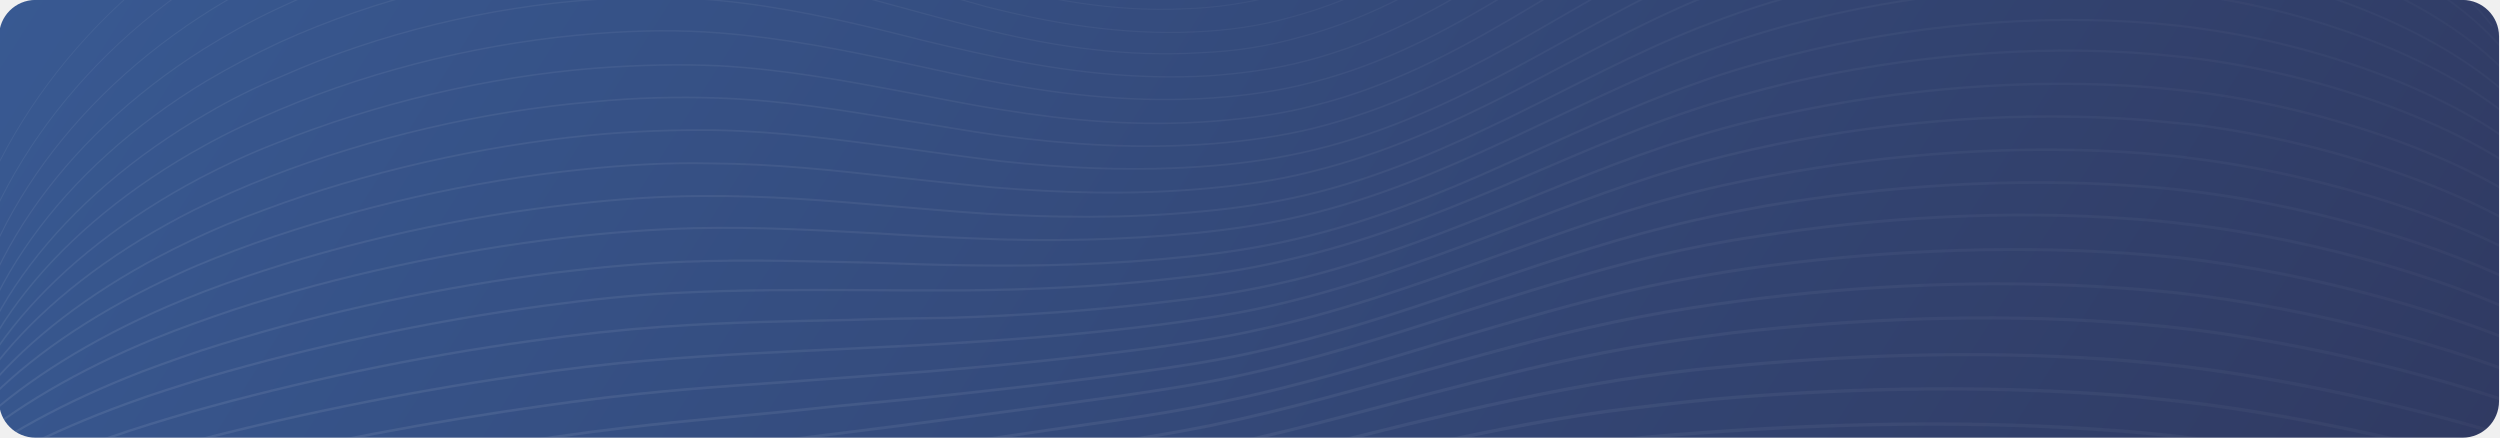
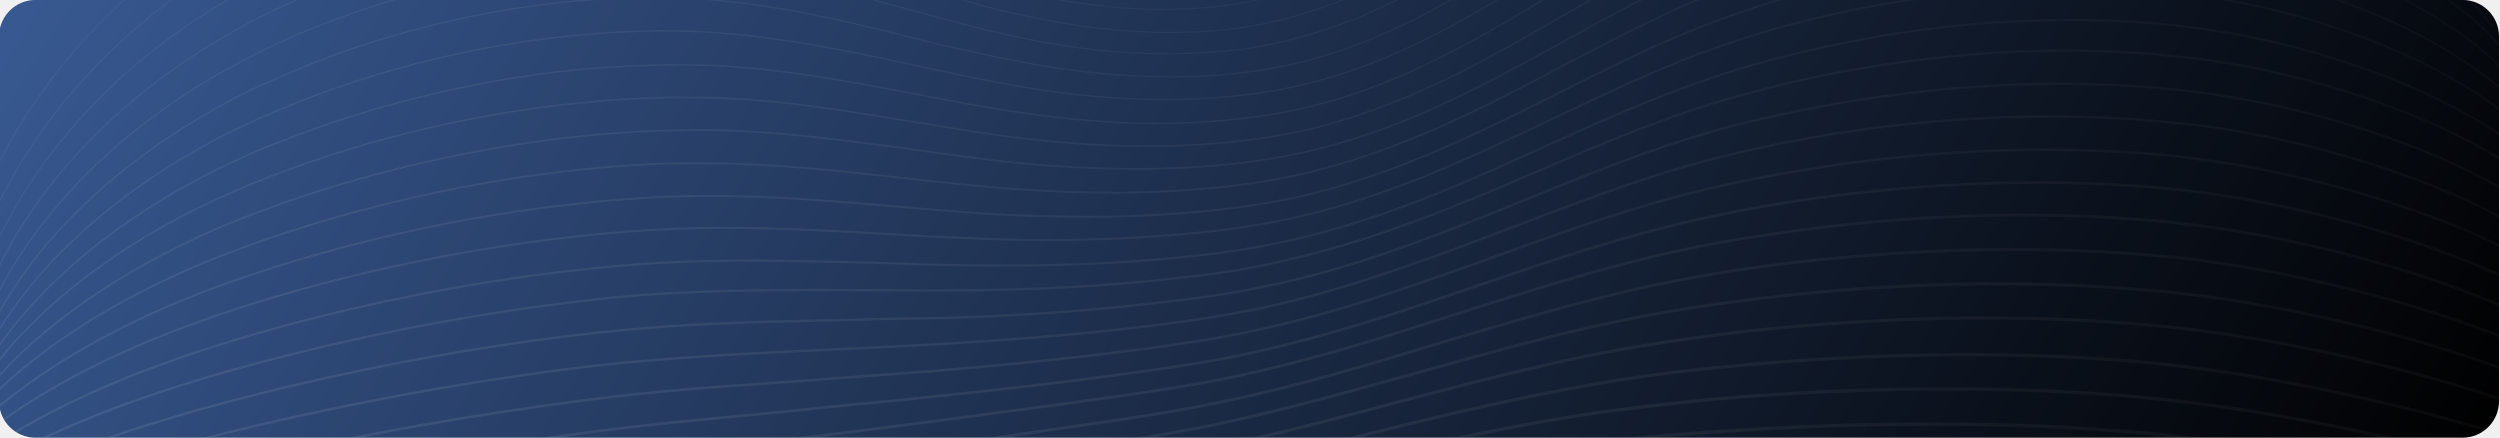
<svg xmlns="http://www.w3.org/2000/svg" width="1028" height="180" viewBox="0 0 1028 180" fill="none">
  <g clip-path="url(#clip0)">
    <rect width="1028" height="180" rx="15" transform="matrix(-1 -4.53897e-09 1.42955e-08 1 1027.6 -0.0258789)" fill="url(#paint0_linear)" />
    <mask id="mask0" mask-type="alpha" maskUnits="userSpaceOnUse" x="-1" y="-1" width="1029" height="181">
      <rect width="1028" height="180" rx="15" transform="matrix(-1 -4.53897e-09 1.42955e-08 1 1027.6 -0.0258789)" fill="url(#paint1_linear)" />
    </mask>
    <g mask="url(#mask0)">
      <path opacity="0.578" d="M-155.83 339.035C-149.553 339.63 -102.204 332.018 -32.867 321.65C-21.311 319.922 -9.588 318.411 2.979 316.376C49.933 309.331 103.176 299.655 153 289.857C173.088 285.711 191.998 281.655 209.897 277.906C239.131 271.601 264.665 265.349 289.53 258.227C303.561 254.313 317.312 250.574 331.792 246.703C359.741 239.268 391.11 231.955 427.465 225.721C442.949 223.155 458.432 220.589 474.311 217.456C508.705 210.834 540.187 203.128 569.589 197.041C599.439 190.997 627.717 185.61 657.334 181.964C670.964 180.231 685.378 178.976 699.959 177.938C750.32 174.242 806.223 172.888 860.481 176.42C867.935 176.925 874.942 177.388 882.115 178.068C941.747 183.724 1006.22 198.916 1043.52 208.505" stroke="url(#paint2_linear)" stroke-width="1.4" stroke-miterlimit="10" />
      <path opacity="0.567" d="M-146.264 329.856C-140.201 328.011 -93.067 317.957 -24.4 306.719C-13.011 304.773 -1.007 303.088 11.112 301.01C57.731 293.53 110.526 283.812 160.069 274.189C180.043 270.435 198.953 266.379 216.571 262.805C245.692 256.893 271.279 251.251 295.917 244.914C309.834 241.393 323.752 237.872 338.119 234.393C366.122 227.568 397.096 220.824 433.337 214.982C448.821 212.416 464.305 209.85 479.902 206.892C513.848 200.227 545.444 192.129 574.511 185.607C604.307 178.952 632.251 173.131 661.532 169.049C675.163 167.316 689.242 165.626 703.937 164.196C753.796 159.847 809.531 158.275 863.508 161.982C870.514 162.445 877.969 162.95 884.862 163.806C944.045 169.419 1007.84 185.353 1044.07 196.253" stroke="url(#paint3_linear)" stroke-width="1.358" stroke-miterlimit="10" />
      <path opacity="0.556" d="M-136.811 321.071C-130.963 316.784 -84.325 304.465 -15.765 292.006C-4.544 289.843 7.294 287.94 19.412 285.862C65.696 277.947 118.324 268.011 167.472 258.955C187.446 255.202 206.242 251.538 223.747 248.357C252.754 242.838 278.396 237.806 302.638 232.037C316.442 228.908 330.247 225.78 344.78 222.519C372.556 216.479 403.865 210.169 439.376 204.46C454.579 202.069 470.063 199.504 485.494 196.328C519.439 189.663 550.419 181.305 579.152 174.348C608.614 167.258 636.222 161.001 665.45 156.309C679.195 154.184 693.106 152.276 707.52 151.02C757.325 146.062 812.277 144.012 866.254 147.719C873.26 148.182 880.434 148.862 887.608 149.542C946.229 155.505 1009.02 171.748 1044.91 183.826" stroke="url(#paint4_linear)" stroke-width="1.316" stroke-miterlimit="10" />
      <path opacity="0.544" d="M-127.358 312.285C-121.725 305.557 -75.416 291.19 -7.411 277.468C3.81 275.305 15.48 273.184 27.712 270.713C73.494 262.145 125.674 252.167 174.708 243.505C194.401 239.926 212.916 236.437 230.869 233.299C259.482 228.347 285.177 223.926 309.754 218.592C323.726 215.681 337.416 212.945 351.836 210.076C379.666 204.647 410.58 198.905 446.259 193.414C461.462 191.023 476.665 188.632 492.095 185.456C525.592 178.749 556.405 170.173 585.084 162.606C614.211 155.081 641.598 147.996 670.94 142.912C684.517 140.569 698.429 138.661 712.789 136.795C762.092 131.183 817.158 128.741 870.405 132.581C877.411 133.043 884.585 133.724 891.759 134.404C950.099 140.542 1012.04 157.31 1046.86 170.698" stroke="url(#paint5_linear)" stroke-width="1.274" stroke-miterlimit="10" />
      <path opacity="0.533" d="M-117.905 303.499C-112.487 294.33 -66.674 277.697 0.775 262.712C11.829 260.331 23.331 257.993 35.563 255.522C81.011 246.519 132.742 236.499 181.496 228.011C200.908 224.607 219.59 221.336 237.262 218.373C265.761 213.814 291.343 209.785 315.86 205.454C329.718 202.936 343.576 200.417 358.049 198.159C385.933 193.34 416.62 188.384 451.85 182.849C466.772 180.634 482.256 178.068 497.405 175.067C530.735 168.142 561.213 159.132 589.725 151.346C618.517 143.386 645.851 135.691 674.858 130.172C688.267 127.611 702.012 125.485 716.372 123.62C765.454 117.18 820.071 114.695 872.87 118.492C879.877 118.955 887.05 119.636 893.776 120.273C951.835 126.587 1012.94 143.879 1046.85 158.796" stroke="url(#paint6_linear)" stroke-width="1.232" stroke-miterlimit="10" />
      <path opacity="0.522" d="M-108.847 295.281C-103.644 283.671 -58.159 264.99 8.734 248.742C19.621 246.143 31.404 243.63 43.188 241.116C88.301 231.678 139.865 221.44 188.056 213.303C207.468 209.899 226.037 207.021 243.428 204.232C271.813 200.066 297.167 196.823 321.739 193.101C335.483 190.976 349.394 189.068 363.868 186.81C391.524 182.776 422.378 178.037 457.214 173.07C472.136 170.855 487.339 168.464 502.321 165.246C535.37 158.496 565.513 149.05 593.523 140.612C621.98 132.217 648.979 124.086 677.765 117.739C691.007 114.961 704.865 112.442 719.058 110.359C767.806 103.485 822.088 100.564 874.72 104.144C881.726 104.607 888.452 105.245 895.625 105.925C953.404 112.413 1013.38 130.407 1046.79 146.283" stroke="url(#paint7_linear)" stroke-width="1.19" stroke-miterlimit="10" />
      <path opacity="0.511" d="M-99.956 286.845C-94.968 272.795 -49.978 251.847 16.526 234.554C27.246 231.738 38.862 229.007 50.926 226.318C95.818 216.052 146.82 206.164 194.731 198.202C213.861 194.973 232.43 192.095 249.875 189.917C278.147 186.143 303.554 183.51 327.731 180.357C341.361 178.624 355.44 176.933 369.8 175.068C397.343 171.427 427.97 167.473 462.806 162.506C477.728 160.291 492.649 158.075 507.631 154.857C540.513 147.889 570.489 138.226 598.164 129.353C626.568 120.347 653.232 111.782 681.683 104.999C694.758 102.003 708.449 99.267 722.641 97.184C771.168 89.482 825.115 86.126 877.185 90.056C884.192 90.519 890.917 91.157 897.81 92.012C955.14 98.458 1014.44 117.194 1046.78 134.381" stroke="url(#paint8_linear)" stroke-width="1.148" stroke-miterlimit="10" />
      <path opacity="0.5" d="M-91.178 278.802C-86.238 262.528 -41.744 239.314 24.485 220.583C35.319 217.374 46.654 214.819 58.551 211.913C103.108 201.211 153.494 191.063 201.459 183.711C220.757 180.7 239.044 177.997 256.208 175.994C284.366 172.613 309.547 170.765 334.058 168.047C347.856 166.531 361.54 165.408 375.786 163.936C403.101 161.08 433.782 157.736 468.337 152.945C482.978 150.904 497.9 148.689 512.882 145.47C545.315 138.46 575.124 128.579 602.745 119.096C630.814 109.655 657.257 100.262 685.541 93.262C698.729 89.874 712.42 87.138 726.278 84.619C774.47 76.482 828.083 72.691 879.704 76.578C886.711 77.041 893.436 77.679 900.329 78.534C957.097 85.33 1015.55 104.591 1047.1 122.914" stroke="url(#paint9_linear)" stroke-width="1.105" stroke-miterlimit="10" />
      <path opacity="0.489" d="M-82.401 270.759C-77.675 252.044 -33.677 226.565 32.164 206.788C42.997 203.579 53.997 200.588 65.894 197.682C110.117 186.546 160.055 176.355 207.738 169.178C226.755 166.342 244.762 163.814 262.093 162.028C290.137 159.04 315.372 157.802 339.655 155.869C353.34 154.747 367.191 153.842 381.324 152.761C408.693 150.516 439.26 147.565 473.253 143.124C487.894 141.083 502.816 138.868 517.349 135.606C549.782 128.597 578.808 118.238 606.261 108.537C633.996 98.661 660.385 88.657 688.335 81.222C701.356 77.616 714.879 74.663 728.737 72.144C776.708 63.179 830.153 59.171 881.326 63.016C888.052 63.653 895.058 64.116 901.67 65.147C958.157 72.118 1015.6 91.686 1046.53 111.362" stroke="url(#paint10_linear)" stroke-width="1.063" stroke-miterlimit="10" />
      <path opacity="0.478" d="M-74.353 262.849C-69.842 241.693 -26.34 213.947 38.946 192.907C49.611 189.481 60.893 186.315 72.341 183.367C116.062 171.578 166 161.387 213.121 154.56C232.138 151.724 250.031 149.588 267.249 148.195C295.347 145.817 320.3 144.755 344.356 143.607C357.927 142.877 371.665 142.365 385.965 141.502C413.388 139.867 443.727 137.701 477.439 133.435C491.799 131.57 506.721 129.354 521.255 126.093C553.52 118.865 582.379 108.289 609.498 98.153C636.897 87.842 662.952 77.403 690.68 69.14C703.534 65.316 716.89 62.145 730.862 59.234C778.33 49.616 831.609 45.39 882.501 49.41C889.226 50.048 895.951 50.686 902.677 51.324C958.883 58.47 1015.21 78.739 1045.35 99.55" stroke="url(#paint11_linear)" stroke-width="1.021" stroke-miterlimit="10" />
      <path opacity="0.467" d="M-66.419 255.331C-62.123 231.734 -18.949 201.94 45.78 179.637C56.279 175.993 67.393 172.61 78.955 169.269C122.341 157.044 171.663 146.594 218.671 140.159C237.407 137.498 255.467 135.58 272.404 134.363C300.388 132.377 325.114 132.1 349.224 131.563C362.962 131.05 376.587 130.93 390.94 130.678C418.135 129.828 448.643 127.88 482.073 123.789C496.601 122.141 511.074 119.883 525.608 116.622C557.592 109.569 586.116 98.558 613.181 87.812C640.527 76.89 666.08 65.799 693.922 57.143C706.608 53.102 720.078 49.538 733.768 46.802C781.183 36.574 833.679 31.87 884.571 35.89C891.296 36.528 898.021 37.166 904.466 37.978C960.391 45.3 1015.87 66.094 1044.94 88.215" stroke="url(#paint12_linear)" stroke-width="0.979" stroke-miterlimit="10" />
      <path opacity="0.456" d="M-59.1 247.553C-55.019 221.515 -12.342 189.455 52.281 165.932C62.612 162.071 73.726 158.687 85.121 155.128C128.172 142.469 177.046 131.975 223.772 125.716C242.227 123.23 260.288 121.312 277.111 120.487C304.7 119.069 329.761 119.227 353.925 119.3C367.717 119.398 381.509 119.496 395.581 119.418C422.83 119.179 453.11 118.016 486.26 114.1C500.506 112.627 514.98 110.369 529.346 106.89C561.163 99.62 589.238 88.566 615.969 77.385C642.98 66.028 668.479 54.327 695.986 45.236C708.506 40.977 721.975 37.413 735.612 34.067C782.525 23.186 835.134 18.09 885.296 22.242C892.022 22.88 898.747 23.518 905.191 24.331C960.387 31.784 1015.47 53.146 1043.92 76.621" stroke="url(#paint13_linear)" stroke-width="0.937" stroke-miterlimit="10" />
      <path opacity="0.444" d="M-51.895 240.167C-48.029 211.689 -5.68 177.581 58.387 152.794C68.718 148.933 79.778 144.939 90.892 141.555C133.441 128.243 182.315 117.75 228.647 112.058C247.269 109.79 264.768 108.222 281.758 107.615C309.234 106.59 334.067 107.533 358.118 107.998C371.796 108.489 385.474 108.979 399.714 109.119C427.016 109.49 456.902 108.895 489.938 105.372C504.184 103.899 518.658 101.64 532.743 98.337C564.112 91.024 592.301 79.578 618.529 67.743C645.206 55.952 670.651 43.64 697.824 34.114C710.456 29.462 723.758 25.681 737.395 22.335C784.087 10.626 836.248 5.487 885.962 9.597C892.687 10.235 898.964 10.83 905.576 11.861C960.491 19.489 1014.45 41.551 1042.11 66.161" stroke="url(#paint14_linear)" stroke-width="0.895" stroke-miterlimit="10" />
      <path opacity="0.433" d="M-45.306 232.522C-41.655 201.602 0.199 165.228 63.709 139.179C74.154 134.925 84.933 131.106 96.161 127.33C138.656 113.407 186.801 103.046 232.571 97.705C250.912 95.612 268.578 94.262 285.287 93.829C312.65 93.197 337.537 94.75 361.36 96.001C374.924 96.884 388.77 97.592 402.896 98.125C429.971 99.281 460.024 98.904 492.498 95.73C506.744 94.257 520.937 92.174 535.022 88.871C566.391 81.558 593.797 69.634 619.858 57.582C646.2 45.355 671.311 32.608 698.262 22.254C710.895 17.603 723.862 13.386 737.332 9.822C783.689 -2.322 835.796 -8.071 885.061 -4.003C891.619 -3.583 898.064 -2.77 904.676 -1.74C959.309 6.064 1012.43 28.651 1039.02 54.572" stroke="url(#paint15_linear)" stroke-width="0.853" stroke-miterlimit="10" />
      <path opacity="0.422" d="M-39.279 225.227C-35.842 191.866 5.683 153.444 68.638 126.131C78.915 121.66 89.527 117.623 100.754 113.847C142.915 99.489 190.444 88.868 236.1 83.92C254.442 81.826 271.826 80.651 288.422 80.612C315.671 80.372 340.163 82.493 364.207 84.572C377.939 85.672 391.39 86.948 405.403 87.874C432.364 89.422 462.357 90.048 494.831 86.874C508.796 85.577 522.989 83.494 537.074 80.19C567.995 72.835 595.514 60.518 621.24 48.031C647.248 35.369 672.137 21.794 698.921 11.222C711.387 6.353 724.187 1.919 737.937 -1.82C784.073 -14.792 835.565 -20.801 884.549 -16.558C891.107 -16.138 897.552 -15.325 903.715 -14.337C958.068 -6.358 1009.9 16.712 1036.14 43.81" stroke="url(#paint16_linear)" stroke-width="0.811" stroke-miterlimit="10" />
      <path opacity="0.411" d="M-33.868 217.672C-30.646 181.87 10.383 141.182 73.231 112.649C83.341 107.96 93.953 103.923 105.013 99.929C146.839 85.137 194.2 74.298 239.295 69.699C257.355 67.781 274.907 66.824 291.389 67.177C318.524 67.329 343.07 70.061 367.168 72.75C380.786 74.243 394.404 75.736 408.304 77.055C435.319 79.213 464.917 80.407 497.11 77.409C511.075 76.111 524.987 74.203 538.905 70.681C569.658 63.109 596.729 50.749 622.402 37.652C648.355 24.38 672.91 10.37 699.359 -0.637C711.657 -5.724 724.738 -10.333 737.873 -14.332C783.674 -27.739 834.831 -34.183 883.367 -29.983C889.925 -29.563 896.37 -28.75 902.533 -27.762C956.324 -19.433 1007.59 3.987 1032.77 32.396" stroke="url(#paint17_linear)" stroke-width="0.769" stroke-miterlimit="10" />
      <path opacity="0.4" d="M-28.737 210.291C-25.562 172.266 14.971 129.312 77.263 99.516C87.205 94.609 97.931 90.18 108.991 86.186C150.315 70.741 197.395 60.077 242.208 55.654C259.988 53.911 277.426 53.346 294.189 53.524C321.211 54.069 345.53 57.586 369.514 60.667C383.018 62.553 396.523 64.439 410.757 66.193C437.545 69.137 467.477 70.765 499.108 68.117C512.793 66.995 526.985 64.911 540.622 61.565C571.094 54.168 597.831 41.373 623.169 27.84C648.787 14.133 673.008 -0.312 699.403 -11.929C711.534 -17.234 724.448 -22.06 737.863 -26.234C783.444 -40.469 834.433 -47.131 882.521 -42.974C888.798 -42.378 895.242 -41.566 901.687 -40.753C955.196 -32.248 1005.62 -8.303 1030.01 21.241" stroke="url(#paint18_linear)" stroke-width="0.727" stroke-miterlimit="10" />
      <path opacity="0.389" d="M-24.784 203.001C-21.825 162.535 18.213 117.315 79.949 86.256C89.891 81.349 100.449 76.703 111.342 72.491C152.332 56.61 198.796 45.687 243.663 41.873C261.443 40.13 278.6 39.74 295.249 40.311C322.157 41.249 346.53 45.376 370.287 49.243C383.958 51.346 397.517 53.843 411.469 55.771C438.311 59.325 467.849 61.522 499.199 59.049C512.884 57.926 526.795 56.018 540.432 52.672C570.737 45.057 597.306 32.044 622.309 18.077C647.593 3.934 671.76 -11.122 697.934 -23.566C710.178 -29.263 722.644 -34.133 735.892 -38.524C780.97 -53.412 831.792 -60.291 879.599 -55.959C885.876 -55.364 892.321 -54.551 898.484 -53.563C951.713 -44.884 1001.01 -20.238 1024.78 10.659" stroke="url(#paint19_linear)" stroke-width="0.684" stroke-miterlimit="10" />
      <path opacity="0.378" d="M-21.28 195.668C-18.535 152.761 21.174 105.493 82.354 73.171C92.129 68.046 102.52 63.182 113.413 58.971C154.067 42.655 200.365 31.514 244.67 28.05C262.335 26.7 279.493 26.31 295.861 27.055C322.374 28.561 347.082 33.124 370.892 37.601C384.45 40.097 397.895 42.986 412.015 45.132C438.629 49.471 468.221 52.278 499.571 49.805C513.256 48.682 526.886 46.949 540.356 43.386C570.38 35.946 596.447 22.28 621.396 7.702C646.346 -6.875 670.291 -22.759 696.298 -35.421C708.375 -41.336 720.954 -46.598 734.202 -50.989C779.227 -66.487 829.266 -73.844 876.792 -69.337C883.069 -68.742 889.513 -67.929 895.677 -66.941C948.009 -58.346 996.631 -32.958 1019.61 -0.925" stroke="url(#paint20_linear)" stroke-width="0.642" stroke-miterlimit="10" />
      <path opacity="0.367" d="M-18.391 188.075C-15.861 142.727 23.352 93.193 84.144 59.825C93.751 54.483 104.142 49.619 115.149 45.015C155.301 28.047 201.317 17.08 245.341 13.792C263.007 12.442 279.884 12.227 296.306 13.583C322.873 15.699 347.018 20.611 370.882 25.699C384.327 28.587 397.939 31.694 411.945 34.233C438.613 39.182 468.091 42.382 498.879 40.259C512.283 39.311 526.194 37.403 539.664 33.839C569.52 26.182 595.42 12.299 619.754 -2.539C644.368 -17.552 668.26 -34.046 693.932 -47.143C705.842 -53.275 718.254 -58.755 731.335 -63.364C775.857 -79.515 826.01 -87.264 873.087 -82.8C879.364 -82.204 885.36 -81.434 891.524 -80.446C944.023 -71.634 991.522 -45.546 1013.71 -12.377" stroke="url(#paint21_linear)" stroke-width="0.6" stroke-miterlimit="10" />
      <path opacity="0.356" d="M-16.513 180.789C-14.198 133 24.687 81.418 85.204 46.613C94.925 40.878 105.149 35.796 115.874 31.367C155.525 13.746 201.093 2.737 244.555 -0.201C261.939 -1.376 278.983 -1.374 295.124 0.157C321.578 2.666 345.776 8.189 369.413 14.061C382.912 17.561 396.524 20.667 410.417 23.598C437.138 29.158 466.222 32.925 496.896 31.195C510.299 30.247 523.93 28.514 537.4 24.951C566.808 17.25 592.54 3.15 616.82 -12.298C641.381 -27.921 664.657 -44.675 690.276 -58.383C702.018 -64.733 714.711 -70.387 727.624 -75.214C772.093 -91.975 821.63 -99.985 868.259 -95.562C874.536 -94.967 880.532 -94.197 886.696 -93.209C938.633 -84.047 985.402 -57.826 1006.69 -23.129" stroke="url(#paint22_linear)" stroke-width="0.558" stroke-miterlimit="10" />
      <path opacity="0.344" d="M-15.531 173.419C-13.431 123.189 24.958 69.341 84.919 33.273C94.641 27.538 104.697 22.238 115.088 17.374C154.852 -0.64 199.804 -11.909 243.152 -14.454C260.256 -15.454 277.186 -15.059 293.327 -13.528C319.667 -10.627 343.638 -4.319 367.329 2.164C380.995 5.881 394.212 9.555 407.991 12.879C434.486 19.224 463.623 23.602 494.13 21.654C507.42 21.099 520.883 19.148 534.185 15.367C563.593 7.667 588.71 -6.694 612.936 -22.752C637.162 -38.811 660.384 -56.175 685.669 -70.317C697.243 -76.885 709.769 -82.757 722.515 -87.801C766.482 -105.215 816.132 -113.618 862.313 -109.238C868.59 -108.642 874.586 -107.872 880.469 -106.709C932.125 -97.372 977.77 -70.451 998.264 -34.619" stroke="url(#paint23_linear)" stroke-width="0.516" stroke-miterlimit="10" />
      <path opacity="0.333" d="M-15.446 165.964C-13.561 113.293 24.499 57.396 83.905 20.065C93.459 14.113 103.348 8.596 113.739 3.731C153.001 -14.935 197.672 -26.029 240.906 -28.182C258.01 -29.182 274.659 -28.612 290.854 -26.471C317.08 -23.176 341.105 -16.258 364.85 -9.165C378.402 -5.056 391.954 -0.947 405.619 2.77C432 9.508 461.191 14.496 491.303 13.116C504.593 12.56 517.775 10.785 531.077 7.004C560.037 -0.739 585.267 -15.492 608.878 -31.811C632.77 -48.304 655.771 -66.496 680.72 -81.074C692.409 -88.034 704.486 -93.949 717.346 -99.386C761.091 -117.627 810.126 -126.29 856.026 -121.735C862.303 -121.14 868.299 -120.369 874.181 -119.206C925.556 -109.694 970.359 -82.248 990.063 -45.281" stroke="url(#paint24_linear)" stroke-width="0.474" stroke-miterlimit="10" />
      <path opacity="0.322" d="M-16.091 158.641C-14.42 103.529 23.425 45.191 82.161 6.989C91.548 0.82 101.437 -4.697 111.942 -9.954C150.869 -29.056 195.091 -40.193 238.045 -42.17C254.868 -42.995 271.685 -42.207 287.598 -39.891C313.711 -36.204 337.509 -28.501 361.139 -21.015C374.578 -16.513 388.016 -12.011 401.849 -8.077C428.002 -0.554 457.247 5.044 486.911 3.621C499.92 3.241 513.383 1.291 526.404 -2.315C555.197 -10.276 579.811 -25.289 603.535 -42C627.092 -58.929 649.759 -77.556 674.654 -92.744C686.176 -99.922 698.366 -106.229 710.945 -111.491C754.356 -130.168 803.056 -139.266 848.508 -134.753C854.504 -133.983 860.5 -133.212 866.382 -132.049C917.309 -122.58 961.436 -94.391 980.07 -56.113" stroke="url(#paint25_linear)" stroke-width="0.432" stroke-miterlimit="10" />
      <path opacity="0.311" d="M-18.08 151.19C-16.457 93.855 20.892 33.251 79.354 -6.388C88.573 -12.776 98.576 -18.686 108.799 -23.767C147.392 -43.305 191.279 -54.876 233.839 -56.286C250.829 -56.893 267.364 -55.93 282.997 -53.439C308.996 -49.36 332.68 -41.264 356.251 -32.775C369.857 -28.055 383.181 -23.161 396.901 -18.834C423.108 -10.7 451.958 -4.535 481.508 -5.565C494.517 -5.945 507.699 -7.72 520.553 -11.544C549.345 -19.504 573.625 -34.953 597.015 -52.099C620.518 -69.638 642.85 -88.7 667.41 -104.324C678.932 -111.501 690.955 -118.026 703.48 -123.898C746.67 -143.403 795.203 -152.719 840.206 -148.249C846.202 -147.478 852.198 -146.708 858.08 -145.545C908.726 -135.9 951.729 -107.011 969.741 -67.38" stroke="url(#paint26_linear)" stroke-width="0.39" stroke-miterlimit="10" />
      <path opacity="0.3" d="M-20.8 143.872C-19.391 84.096 17.463 21.227 75.368 -19.676C133.274 -60.579 210.826 -78.64 277.386 -66.679C317.893 -59.408 353.203 -42.141 390.942 -29.283C428.68 -16.425 471.764 -8.506 513.859 -20.248C570.547 -36.253 610.423 -83.304 659.156 -115.596C709.295 -148.763 773.055 -166.922 830.78 -161.044C888.505 -155.166 938.843 -123.765 957.954 -78.382" stroke="url(#paint27_linear)" stroke-width="0.348" stroke-miterlimit="10" />
    </g>
  </g>
  <defs>
    <linearGradient id="paint0_linear" x1="0" y1="180" x2="812.95" y2="-337.698" gradientUnits="userSpaceOnUse">
-       <stop stop-color="#303A62" />
+       <stop stop-color="$first-color" />
      <stop offset="1" stop-color="#385992" />
    </linearGradient>
    <linearGradient id="paint1_linear" x1="0" y1="180" x2="812.95" y2="-337.698" gradientUnits="userSpaceOnUse">
-       <stop stop-color="#303A62" />
+       <stop stop-color="$first-color" />
      <stop offset="1" stop-color="#385992" />
    </linearGradient>
    <linearGradient id="paint2_linear" x1="4.496" y1="547.485" x2="821.14" y2="-80.627" gradientUnits="userSpaceOnUse">
      <stop stop-color="white" stop-opacity="0.2" />
      <stop offset="1" stop-color="white" stop-opacity="0.05" />
    </linearGradient>
    <linearGradient id="paint3_linear" x1="11.804" y1="535.369" x2="824.269" y2="-89.529" gradientUnits="userSpaceOnUse">
      <stop stop-color="white" stop-opacity="0.2" />
      <stop offset="1" stop-color="white" stop-opacity="0.05" />
    </linearGradient>
    <linearGradient id="paint4_linear" x1="18.909" y1="523.531" x2="827.718" y2="-98.555" gradientUnits="userSpaceOnUse">
      <stop stop-color="white" stop-opacity="0.2" />
      <stop offset="1" stop-color="white" stop-opacity="0.05" />
    </linearGradient>
    <linearGradient id="paint5_linear" x1="25.909" y1="511.555" x2="832.106" y2="-108.521" gradientUnits="userSpaceOnUse">
      <stop stop-color="white" stop-opacity="0.2" />
      <stop offset="1" stop-color="white" stop-opacity="0.05" />
    </linearGradient>
    <linearGradient id="paint6_linear" x1="32.761" y1="499.388" x2="834.518" y2="-117.274" gradientUnits="userSpaceOnUse">
      <stop stop-color="white" stop-opacity="0.2" />
      <stop offset="1" stop-color="white" stop-opacity="0.05" />
    </linearGradient>
    <linearGradient id="paint7_linear" x1="38.833" y1="487.287" x2="836.934" y2="-126.563" gradientUnits="userSpaceOnUse">
      <stop stop-color="white" stop-opacity="0.2" />
      <stop offset="1" stop-color="white" stop-opacity="0.05" />
    </linearGradient>
    <linearGradient id="paint8_linear" x1="44.843" y1="475.106" x2="839.027" y2="-135.731" gradientUnits="userSpaceOnUse">
      <stop stop-color="white" stop-opacity="0.2" />
      <stop offset="1" stop-color="white" stop-opacity="0.05" />
    </linearGradient>
    <linearGradient id="paint9_linear" x1="50.75" y1="463.331" x2="841.277" y2="-144.694" gradientUnits="userSpaceOnUse">
      <stop stop-color="white" stop-opacity="0.2" />
      <stop offset="1" stop-color="white" stop-opacity="0.05" />
    </linearGradient>
    <linearGradient id="paint10_linear" x1="56.311" y1="451.106" x2="842.66" y2="-153.705" gradientUnits="userSpaceOnUse">
      <stop stop-color="white" stop-opacity="0.2" />
      <stop offset="1" stop-color="white" stop-opacity="0.05" />
    </linearGradient>
    <linearGradient id="paint11_linear" x1="60.933" y1="438.742" x2="843.365" y2="-163.056" gradientUnits="userSpaceOnUse">
      <stop stop-color="white" stop-opacity="0.2" />
      <stop offset="1" stop-color="white" stop-opacity="0.05" />
    </linearGradient>
    <linearGradient id="paint12_linear" x1="65.546" y1="426.906" x2="844.583" y2="-172.281" gradientUnits="userSpaceOnUse">
      <stop stop-color="white" stop-opacity="0.2" />
      <stop offset="1" stop-color="white" stop-opacity="0.05" />
    </linearGradient>
    <linearGradient id="paint13_linear" x1="69.418" y1="414.647" x2="845.06" y2="-181.929" gradientUnits="userSpaceOnUse">
      <stop stop-color="white" stop-opacity="0.2" />
      <stop offset="1" stop-color="white" stop-opacity="0.05" />
    </linearGradient>
    <linearGradient id="paint14_linear" x1="73.214" y1="402.829" x2="844.677" y2="-190.533" gradientUnits="userSpaceOnUse">
      <stop stop-color="white" stop-opacity="0.2" />
      <stop offset="1" stop-color="white" stop-opacity="0.05" />
    </linearGradient>
    <linearGradient id="paint15_linear" x1="75.919" y1="390.134" x2="843.203" y2="-200.014" gradientUnits="userSpaceOnUse">
      <stop stop-color="white" stop-opacity="0.2" />
      <stop offset="1" stop-color="white" stop-opacity="0.05" />
    </linearGradient>
    <linearGradient id="paint16_linear" x1="78.307" y1="378.106" x2="841.674" y2="-209.028" gradientUnits="userSpaceOnUse">
      <stop stop-color="white" stop-opacity="0.2" />
      <stop offset="1" stop-color="white" stop-opacity="0.05" />
    </linearGradient>
    <linearGradient id="paint17_linear" x1="79.9" y1="365.587" x2="839.611" y2="-218.736" gradientUnits="userSpaceOnUse">
      <stop stop-color="white" stop-opacity="0.2" />
      <stop offset="1" stop-color="white" stop-opacity="0.05" />
    </linearGradient>
    <linearGradient id="paint18_linear" x1="81.365" y1="353.441" x2="837.942" y2="-228.471" gradientUnits="userSpaceOnUse">
      <stop stop-color="white" stop-opacity="0.2" />
      <stop offset="1" stop-color="white" stop-opacity="0.05" />
    </linearGradient>
    <linearGradient id="paint19_linear" x1="81.429" y1="341.095" x2="833.828" y2="-237.603" gradientUnits="userSpaceOnUse">
      <stop stop-color="white" stop-opacity="0.2" />
      <stop offset="1" stop-color="white" stop-opacity="0.05" />
    </linearGradient>
    <linearGradient id="paint20_linear" x1="80.908" y1="328.528" x2="829.954" y2="-247.592" gradientUnits="userSpaceOnUse">
      <stop stop-color="white" stop-opacity="0.2" />
      <stop offset="1" stop-color="white" stop-opacity="0.05" />
    </linearGradient>
    <linearGradient id="paint21_linear" x1="79.795" y1="315.733" x2="825.313" y2="-257.673" gradientUnits="userSpaceOnUse">
      <stop stop-color="white" stop-opacity="0.2" />
      <stop offset="1" stop-color="white" stop-opacity="0.05" />
    </linearGradient>
    <linearGradient id="paint22_linear" x1="77.738" y1="303.33" x2="819.603" y2="-267.267" gradientUnits="userSpaceOnUse">
      <stop stop-color="white" stop-opacity="0.2" />
      <stop offset="1" stop-color="white" stop-opacity="0.05" />
    </linearGradient>
    <linearGradient id="paint23_linear" x1="74.412" y1="290.359" x2="812.67" y2="-277.463" gradientUnits="userSpaceOnUse">
      <stop stop-color="white" stop-opacity="0.2" />
      <stop offset="1" stop-color="white" stop-opacity="0.05" />
    </linearGradient>
    <linearGradient id="paint24_linear" x1="70.658" y1="277.913" x2="805.641" y2="-287.39" gradientUnits="userSpaceOnUse">
      <stop stop-color="white" stop-opacity="0.2" />
      <stop offset="1" stop-color="white" stop-opacity="0.05" />
    </linearGradient>
    <linearGradient id="paint25_linear" x1="65.892" y1="265.231" x2="797.259" y2="-297.291" gradientUnits="userSpaceOnUse">
      <stop stop-color="white" stop-opacity="0.2" />
      <stop offset="1" stop-color="white" stop-opacity="0.05" />
    </linearGradient>
    <linearGradient id="paint26_linear" x1="59.824" y1="252.478" x2="788.357" y2="-307.865" gradientUnits="userSpaceOnUse">
      <stop stop-color="white" stop-opacity="0.2" />
      <stop offset="1" stop-color="white" stop-opacity="0.05" />
    </linearGradient>
    <linearGradient id="paint27_linear" x1="52.874" y1="239.659" x2="778.105" y2="-318.144" gradientUnits="userSpaceOnUse">
      <stop stop-color="white" stop-opacity="0.2" />
      <stop offset="1" stop-color="white" stop-opacity="0.05" />
    </linearGradient>
    <clipPath id="clip0">
      <rect width="1028" height="180" fill="white" />
    </clipPath>
  </defs>
</svg>
